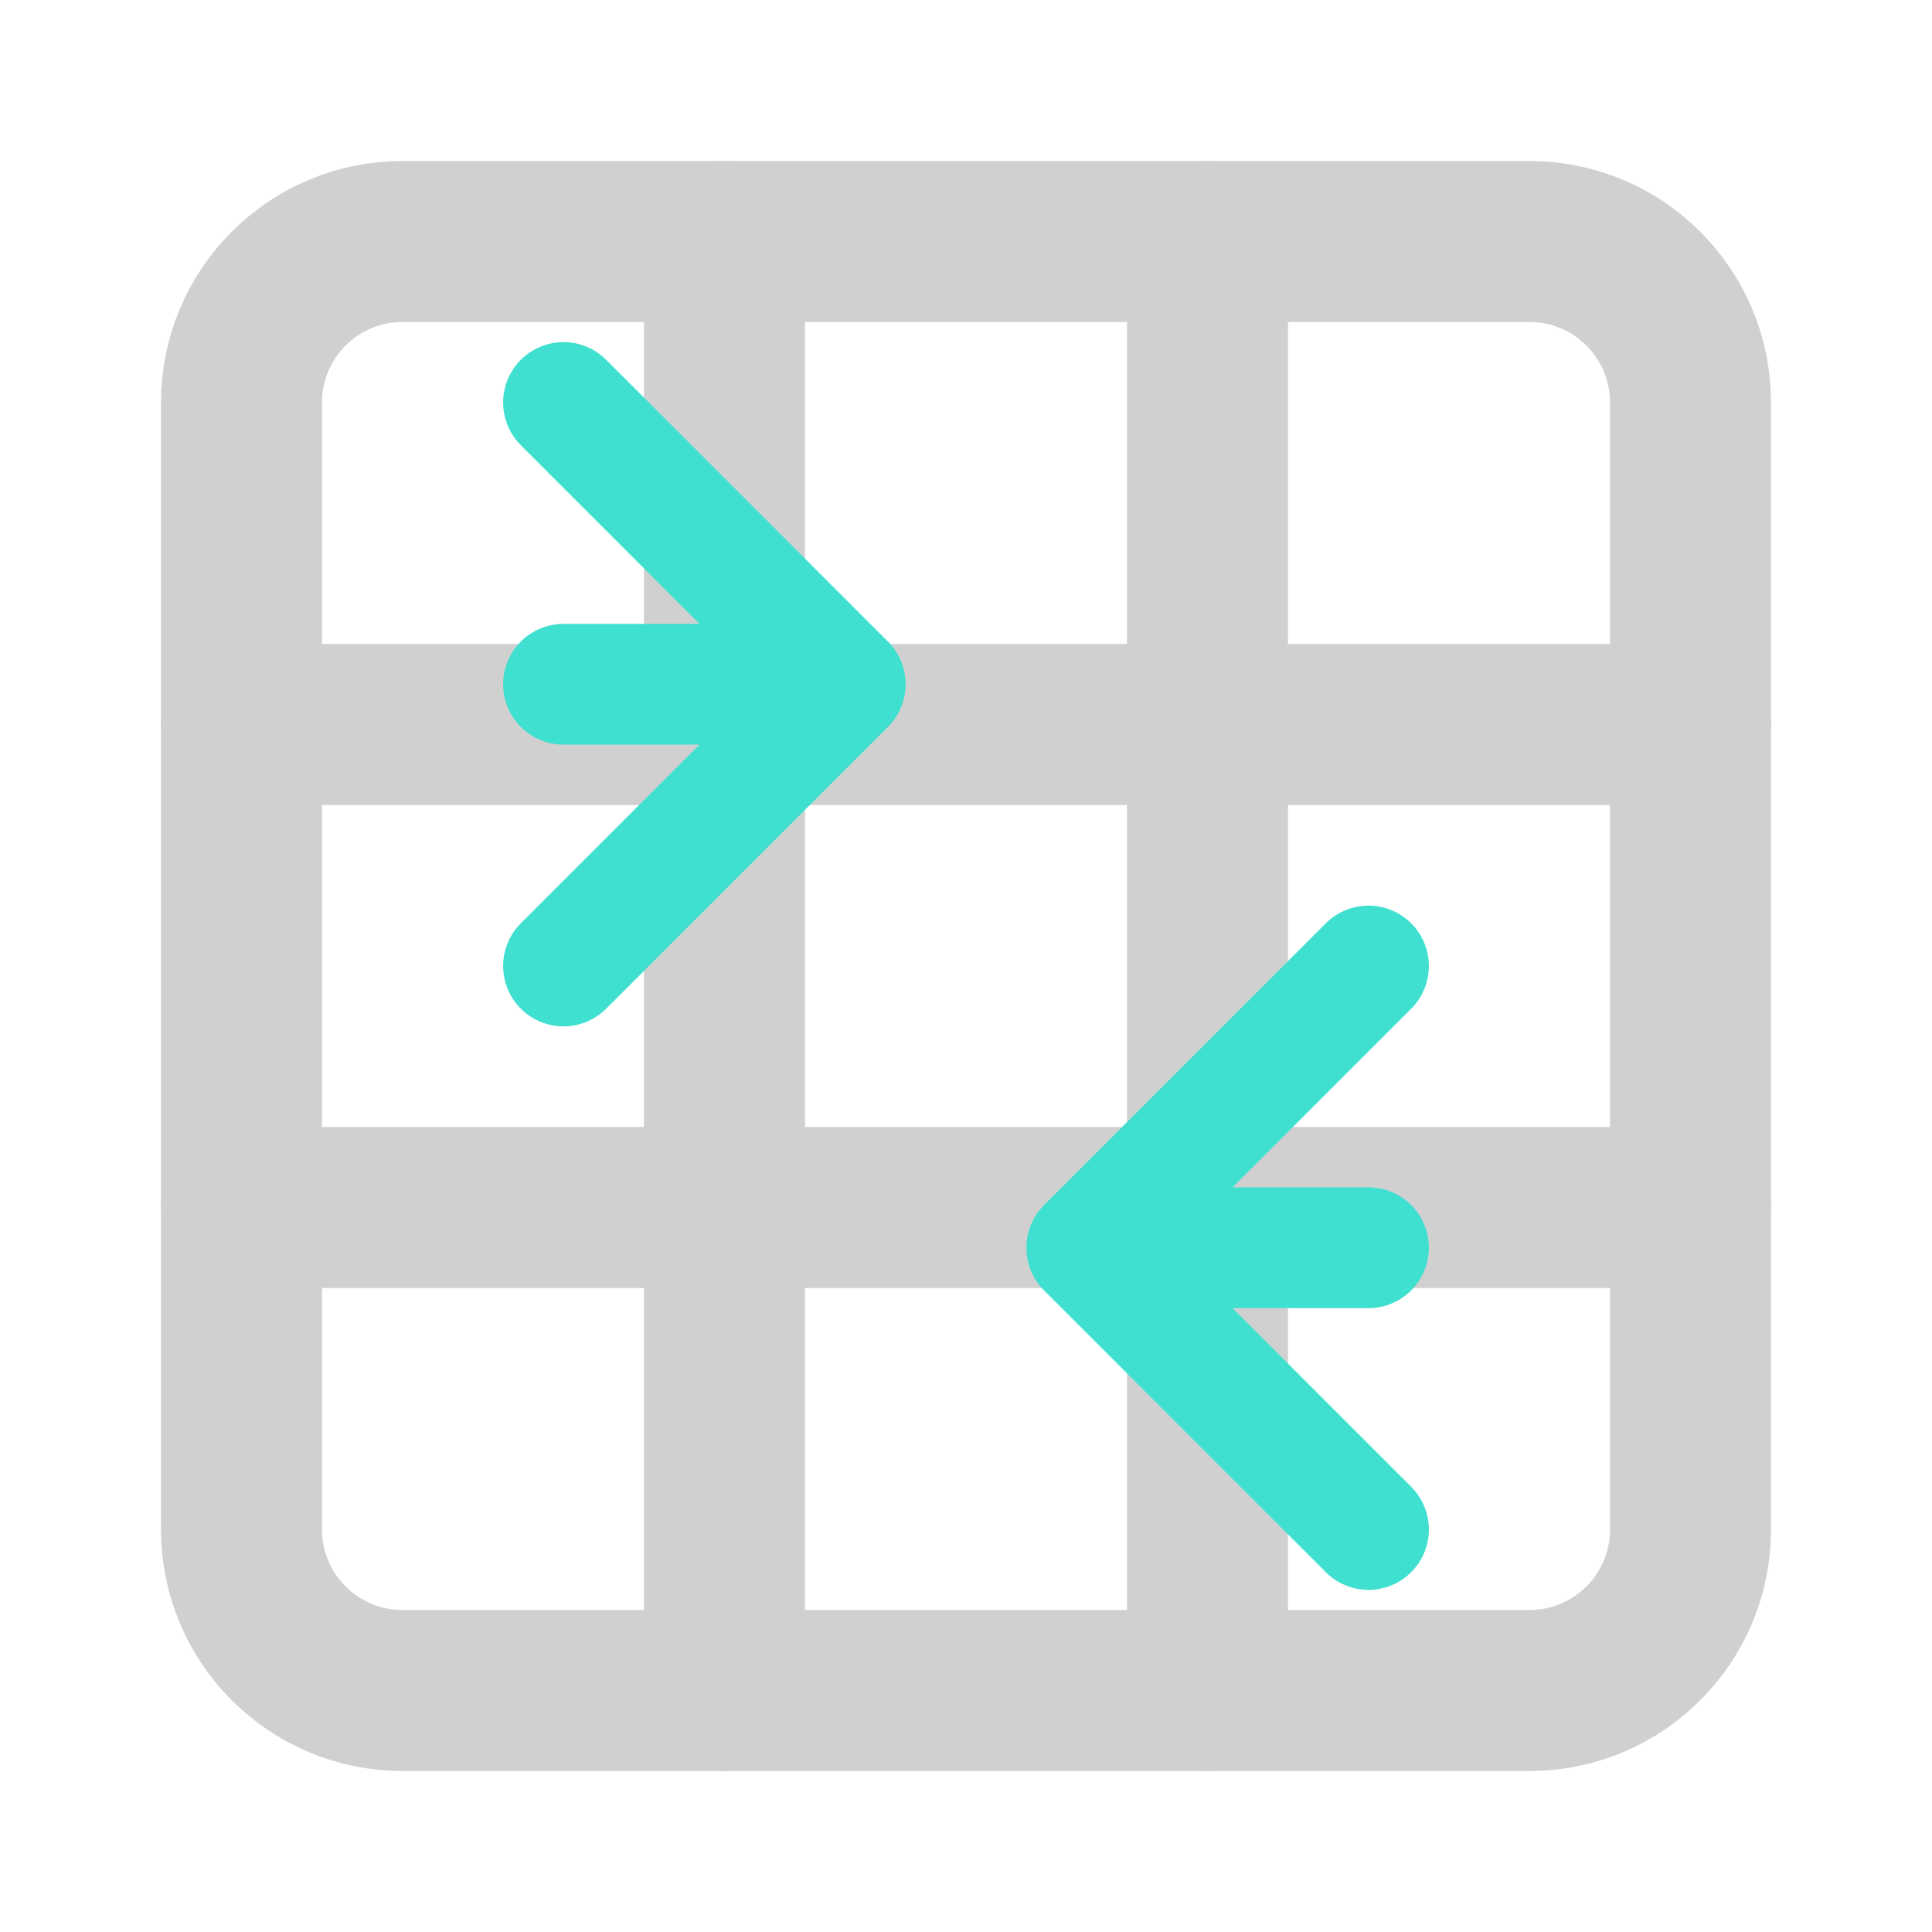
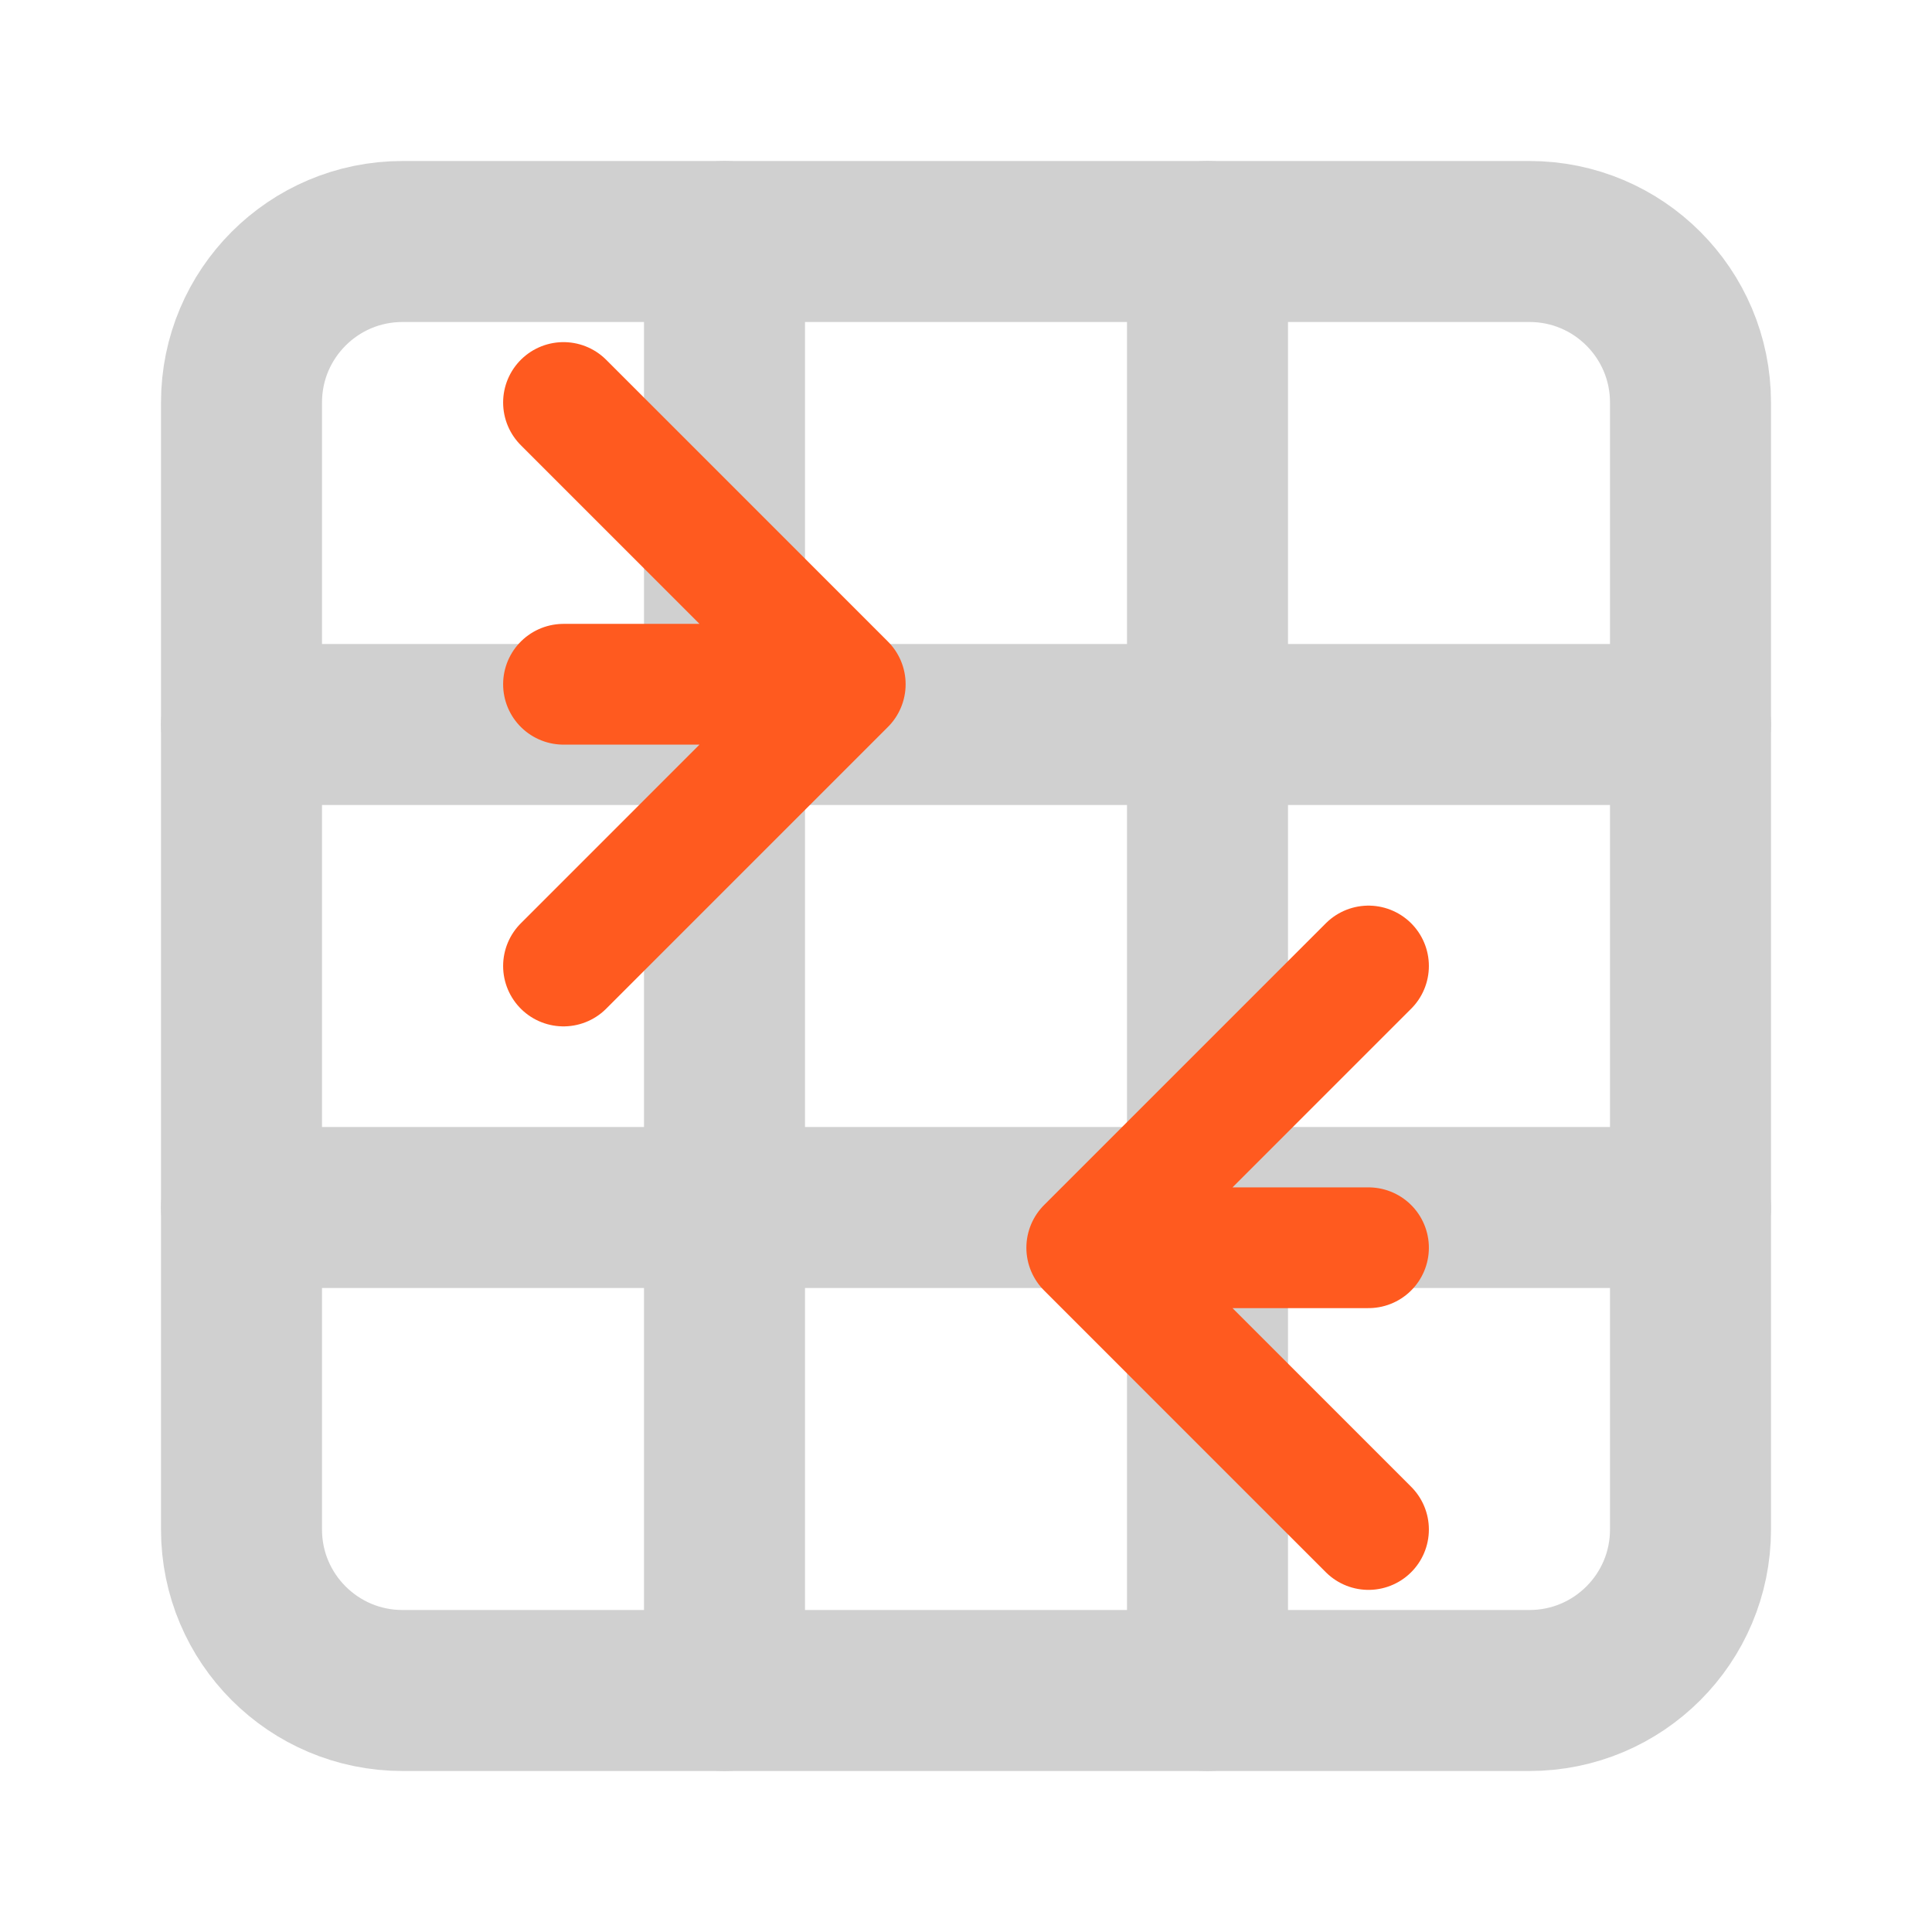
<svg xmlns="http://www.w3.org/2000/svg" width="24" height="24" viewBox="0 0 24 24" fill="none" stroke="#D0D0D0" stroke-width="2" stroke-linecap="round" stroke-linejoin="round">
  <rect x="3" y="3" width="18" height="18" rx="2" ry="2" />
  <line x1="9" y1="3" x2="9" y2="21" />
  <line x1="15" y1="3" x2="15" y2="21" />
  <line x1="3" y1="9" x2="21" y2="9" />
  <line x1="3" y1="15" x2="21" y2="15" />
-   <path d="M7 12L10.5 8.5M10.5 8.5L7 5M10.5 8.5H7" stroke="#40E0D0" stroke-width="1.5" />
-   <path d="M17 12L13.5 15.5M13.5 15.5L17 19M13.5 15.5H17" stroke="#40E0D0" stroke-width="1.5" />
+   <path d="M7 12L10.5 8.5M10.5 8.5L7 5M10.5 8.5H7" stroke="#FF5A1F" stroke-width="1.5" />
+   <path d="M17 12L13.5 15.5M13.5 15.5L17 19M13.5 15.5H17" stroke="#FF5A1F" stroke-width="1.5" />
</svg>
